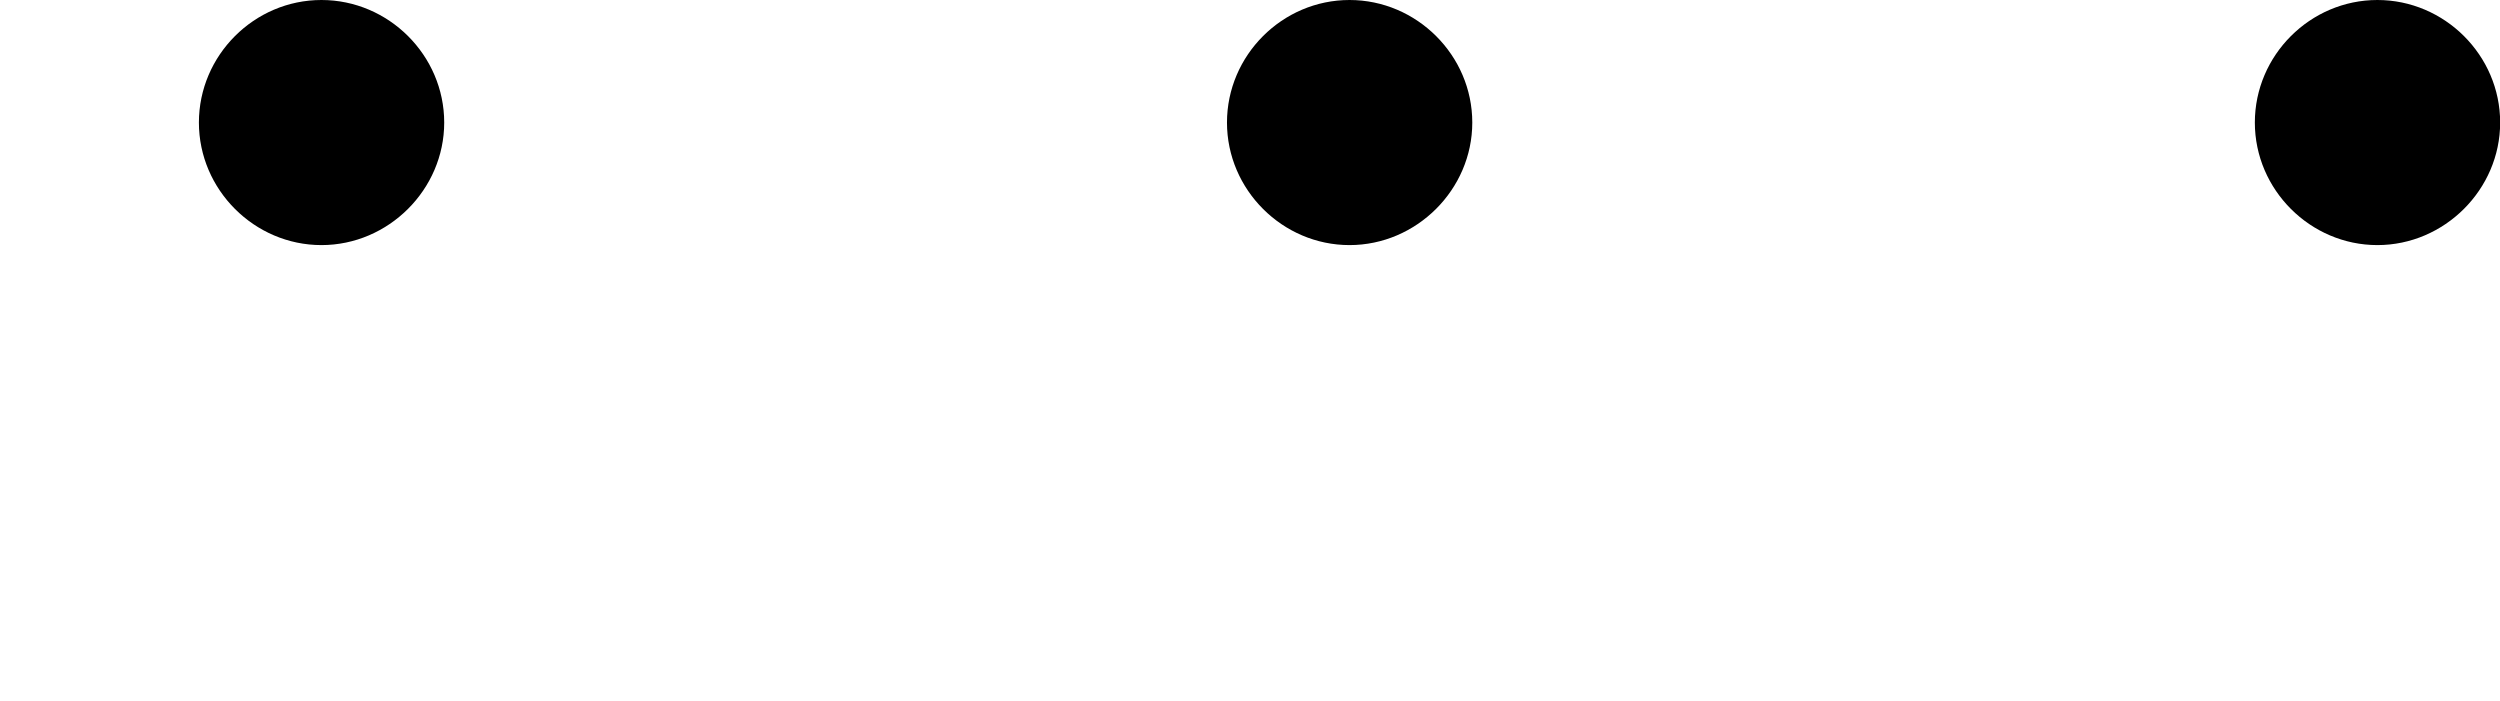
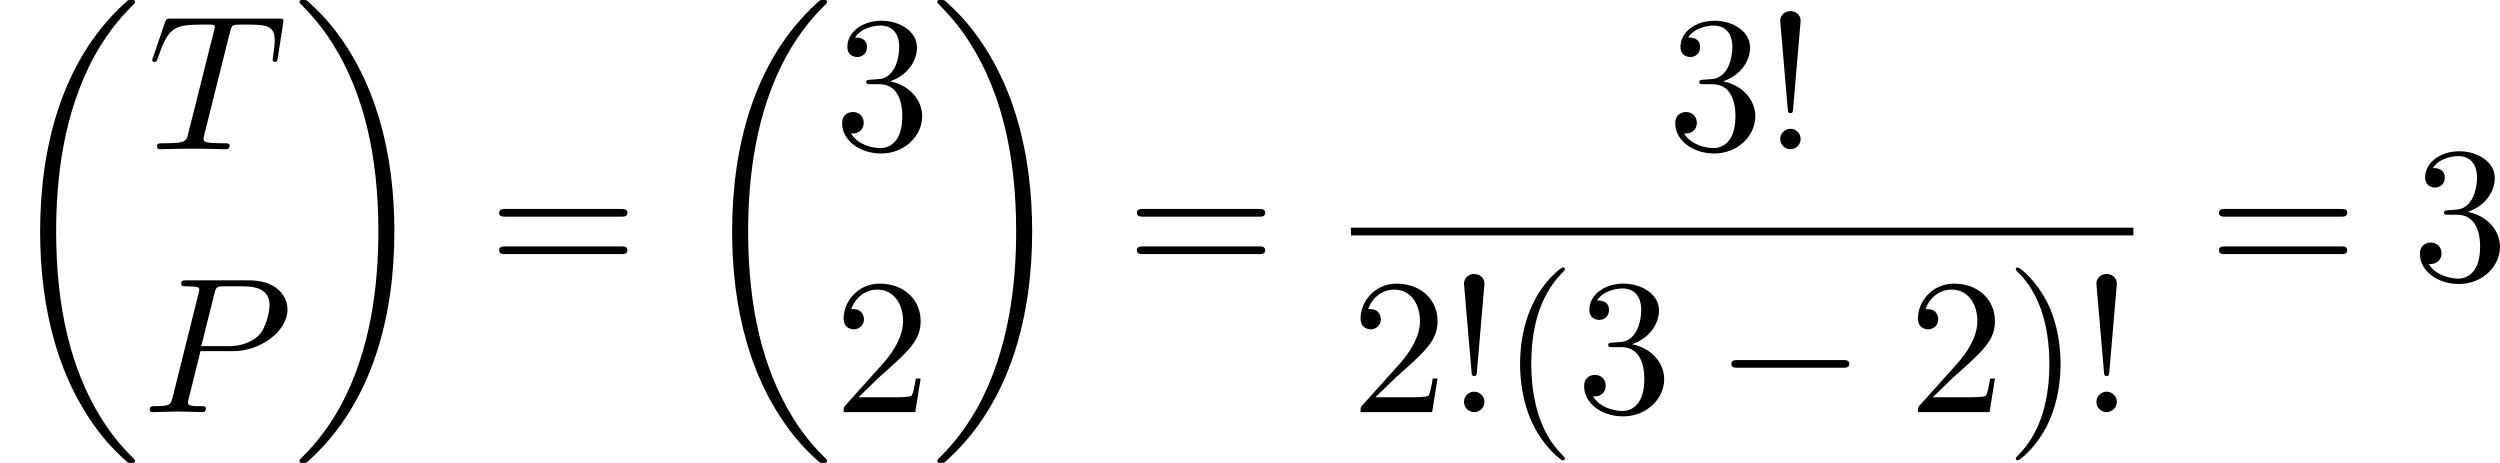
- <svg xmlns="http://www.w3.org/2000/svg" xmlns:xlink="http://www.w3.org/1999/xlink" version="1.1" width="16.508pt" height="4.628pt" viewBox="25.869 117.068 16.508 4.628">
+ <svg xmlns="http://www.w3.org/2000/svg" xmlns:xlink="http://www.w3.org/1999/xlink" version="1.1" width="197.89pt" height="36.639pt" viewBox="233.288 858.318 197.89 36.639">
  <defs>
-     <path id="g17-1" d="M2.095-2.727C2.095-3.044 1.833-3.305 1.516-3.305S.938-3.044 .938-2.727S1.2-2.149 1.516-2.149S2.095-2.411 2.095-2.727Z" />
+     <path id="g17-0" d="M7.189-2.509C7.375-2.509 7.571-2.509 7.571-2.727S7.375-2.945 7.189-2.945H1.287C1.102-2.945 .905-2.945 .905-2.727S1.102-2.509 1.287-2.509H7.189Z" />
+     <path id="g27-33" d="M1.669-2.28L2.095-7.255C2.095-7.615 1.8-7.811 1.516-7.811S.938-7.615 .938-7.255L1.364-2.291C1.375-2.127 1.385-2.04 1.516-2.04C1.625-2.04 1.658-2.095 1.669-2.28ZM2.095-.578C2.095-.895 1.833-1.156 1.516-1.156S.938-.895 .938-.578S1.2 0 1.516 0S2.095-.262 2.095-.578Z" />
+     <path id="g27-40" d="M3.611 2.618C3.611 2.585 3.611 2.564 3.425 2.378C2.062 1.004 1.713-1.058 1.713-2.727C1.713-4.625 2.127-6.524 3.469-7.887C3.611-8.018 3.611-8.04 3.611-8.073C3.611-8.149 3.567-8.182 3.502-8.182C3.393-8.182 2.411-7.44 1.767-6.055C1.211-4.855 1.08-3.644 1.08-2.727C1.08-1.876 1.2-.556 1.8 .676C2.455 2.018 3.393 2.727 3.502 2.727C3.567 2.727 3.611 2.695 3.611 2.618Z" />
+     <path id="g27-41" d="M3.153-2.727C3.153-3.578 3.033-4.898 2.433-6.131C1.778-7.473 .84-8.182 .731-8.182C.665-8.182 .622-8.138 .622-8.073C.622-8.04 .622-8.018 .829-7.822C1.898-6.742 2.52-5.007 2.52-2.727C2.52-.862 2.116 1.058 .764 2.433C.622 2.564 .622 2.585 .622 2.618C.622 2.684 .665 2.727 .731 2.727C.84 2.727 1.822 1.985 2.465 .6C3.022-.6 3.153-1.811 3.153-2.727Z" />
+     <path id="g27-50" d="M1.385-.84L2.542-1.964C4.244-3.469 4.898-4.058 4.898-5.149C4.898-6.393 3.916-7.265 2.585-7.265C1.353-7.265 .545-6.262 .545-5.291C.545-4.68 1.091-4.68 1.124-4.68C1.309-4.68 1.691-4.811 1.691-5.258C1.691-5.542 1.495-5.825 1.113-5.825C1.025-5.825 1.004-5.825 .971-5.815C1.222-6.524 1.811-6.927 2.444-6.927C3.436-6.927 3.905-6.044 3.905-5.149C3.905-4.276 3.36-3.415 2.76-2.738L.665-.404C.545-.284 .545-.262 .545 0H4.593L4.898-1.898H4.625C4.571-1.571 4.495-1.091 4.385-.927C4.309-.84 3.589-.84 3.349-.84H1.385Z" />
+     <path id="g27-51" d="M3.164-3.84C4.058-4.135 4.691-4.898 4.691-5.76C4.691-6.655 3.731-7.265 2.684-7.265C1.582-7.265 .753-6.611 .753-5.782C.753-5.422 .993-5.215 1.309-5.215C1.647-5.215 1.865-5.455 1.865-5.771C1.865-6.316 1.353-6.316 1.189-6.316C1.527-6.851 2.247-6.993 2.64-6.993C3.087-6.993 3.687-6.753 3.687-5.771C3.687-5.64 3.665-5.007 3.382-4.527C3.055-4.004 2.684-3.971 2.411-3.96C2.324-3.949 2.062-3.927 1.985-3.927C1.898-3.916 1.822-3.905 1.822-3.796C1.822-3.676 1.898-3.676 2.084-3.676H2.564C3.458-3.676 3.862-2.935 3.862-1.865C3.862-.382 3.109-.065 2.629-.065C2.16-.065 1.342-.251 .96-.895C1.342-.84 1.68-1.08 1.68-1.495C1.68-1.887 1.385-2.105 1.069-2.105C.807-2.105 .458-1.953 .458-1.473C.458-.48 1.473 .24 2.662 .24C3.993 .24 4.985-.753 4.985-1.865C4.985-2.76 4.298-3.611 3.164-3.84Z" />
+     <path id="g27-61" d="M7.495-3.567C7.658-3.567 7.865-3.567 7.865-3.785S7.658-4.004 7.505-4.004H.971C.818-4.004 .611-4.004 .611-3.785S.818-3.567 .982-3.567H7.495ZM7.505-1.451C7.658-1.451 7.865-1.451 7.865-1.669S7.658-1.887 7.495-1.887H.982C.818-1.887 .611-1.887 .611-1.669S.818-1.451 .971-1.451H7.505Z" />
+     <path id="g18-80" d="M3.305-3.447H5.16C6.709-3.447 8.225-4.582 8.225-5.804C8.225-6.644 7.505-7.451 6.076-7.451H2.542C2.335-7.451 2.215-7.451 2.215-7.244C2.215-7.113 2.313-7.113 2.531-7.113C2.673-7.113 2.869-7.102 3-7.091C3.175-7.069 3.24-7.036 3.24-6.916C3.24-6.873 3.229-6.84 3.196-6.709L1.735-.851C1.625-.425 1.604-.338 .742-.338C.556-.338 .436-.338 .436-.131C.436 0 .567 0 .6 0C.905 0 1.68-.033 1.985-.033C2.215-.033 2.455-.022 2.684-.022C2.924-.022 3.164 0 3.393 0C3.469 0 3.611 0 3.611-.218C3.611-.338 3.513-.338 3.305-.338C2.902-.338 2.596-.338 2.596-.535C2.596-.6 2.618-.655 2.629-.72L3.305-3.447ZM4.091-6.698C4.189-7.08 4.211-7.113 4.68-7.113H5.727C6.633-7.113 7.211-6.818 7.211-6.065C7.211-5.64 6.993-4.702 6.567-4.309C6.022-3.818 5.367-3.731 4.887-3.731H3.349L4.091-6.698Z" />
+     <path id="g18-84" d="M4.658-6.622C4.735-6.927 4.778-6.993 4.909-7.025C5.007-7.047 5.367-7.047 5.596-7.047C6.698-7.047 7.189-7.004 7.189-6.153C7.189-5.989 7.145-5.564 7.102-5.28C7.091-5.236 7.069-5.105 7.069-5.073C7.069-5.007 7.102-4.931 7.2-4.931C7.32-4.931 7.342-5.018 7.364-5.182L7.658-7.08C7.669-7.124 7.68-7.233 7.68-7.265C7.68-7.385 7.571-7.385 7.385-7.385H1.331C1.069-7.385 1.058-7.375 .982-7.167L.327-5.247C.316-5.225 .262-5.073 .262-5.051C.262-4.985 .316-4.931 .393-4.931C.502-4.931 .513-4.985 .578-5.16C1.167-6.851 1.451-7.047 3.065-7.047H3.491C3.796-7.047 3.796-7.004 3.796-6.916C3.796-6.851 3.764-6.72 3.753-6.687L2.291-.862C2.193-.458 2.16-.338 .993-.338C.6-.338 .535-.338 .535-.131C.535 0 .655 0 .72 0C1.015 0 1.32-.022 1.615-.022C1.92-.022 2.236-.033 2.542-.033S3.153-.022 3.447-.022C3.764-.022 4.091 0 4.396 0C4.505 0 4.636 0 4.636-.218C4.636-.338 4.549-.338 4.265-.338C3.993-.338 3.851-.338 3.567-.36C3.251-.393 3.164-.425 3.164-.6C3.164-.611 3.164-.665 3.207-.829L4.658-6.622Z" />
+     <path id="g16-18" d="M7.636 25.625C7.636 25.582 7.615 25.56 7.593 25.527C7.189 25.124 6.458 24.393 5.727 23.215C3.971 20.4 3.175 16.855 3.175 12.655C3.175 9.72 3.567 5.935 5.367 2.684C6.229 1.135 7.124 .24 7.604-.24C7.636-.273 7.636-.295 7.636-.327C7.636-.436 7.56-.436 7.407-.436S7.233-.436 7.069-.273C3.415 3.055 2.269 8.051 2.269 12.644C2.269 16.931 3.251 21.251 6.022 24.513C6.24 24.764 6.655 25.211 7.102 25.604C7.233 25.735 7.255 25.735 7.407 25.735S7.636 25.735 7.636 25.625Z" />
+     <path id="g16-19" d="M5.749 12.655C5.749 8.367 4.767 4.047 1.996 .785C1.778 .535 1.364 .087 .916-.305C.785-.436 .764-.436 .611-.436C.48-.436 .382-.436 .382-.327C.382-.284 .425-.24 .447-.218C.829 .175 1.56 .905 2.291 2.084C4.047 4.898 4.844 8.444 4.844 12.644C4.844 15.578 4.451 19.364 2.651 22.615C1.789 24.164 .884 25.069 .425 25.527C.404 25.56 .382 25.593 .382 25.625C.382 25.735 .48 25.735 .611 25.735C.764 25.735 .785 25.735 .949 25.571C4.604 22.244 5.749 17.247 5.749 12.655Z" />
  </defs>
  <g id="page1" transform="matrix(1.4 0 0 1.4 0 0)">
-     <use x="18.478" y="86.925" xlink:href="#g17-1" />
-     <use x="23.327" y="86.925" xlink:href="#g17-1" />
-     <use x="28.175" y="86.925" xlink:href="#g17-1" />
+     <use x="166.634" y="613.521" xlink:href="#g16-18" />
+     <use x="174.979" y="621.522" xlink:href="#g18-84" />
+     <use x="174.664" y="636.386" xlink:href="#g18-80" />
+     <use x="183.183" y="613.521" xlink:href="#g16-19" />
+     <use x="194.244" y="628.902" xlink:href="#g27-61" />
+     <use x="205.759" y="613.521" xlink:href="#g16-18" />
+     <use x="213.789" y="621.522" xlink:href="#g27-51" />
+     <use x="213.789" y="636.386" xlink:href="#g27-50" />
+     <use x="219.244" y="613.521" xlink:href="#g16-19" />
+     <use x="230.304" y="628.902" xlink:href="#g27-61" />
+     <use x="260.894" y="621.522" xlink:href="#g27-51" />
+     <use x="266.348" y="621.522" xlink:href="#g27-33" />
+     <rect x="243.015" y="625.957" height=".436" width="44.242" />
+     <use x="243.015" y="636.386" xlink:href="#g27-50" />
+     <use x="248.47" y="636.386" xlink:href="#g27-33" />
+     <use x="251.5" y="636.386" xlink:href="#g27-40" />
+     <use x="255.742" y="636.386" xlink:href="#g27-51" />
+     <use x="263.621" y="636.386" xlink:href="#g17-0" />
+     <use x="274.53" y="636.386" xlink:href="#g27-50" />
+     <use x="279.985" y="636.386" xlink:href="#g27-41" />
+     <use x="284.227" y="636.386" xlink:href="#g27-33" />
+     <use x="291.483" y="628.902" xlink:href="#g27-61" />
+     <use x="302.998" y="628.902" xlink:href="#g27-51" />
  </g>
</svg>
